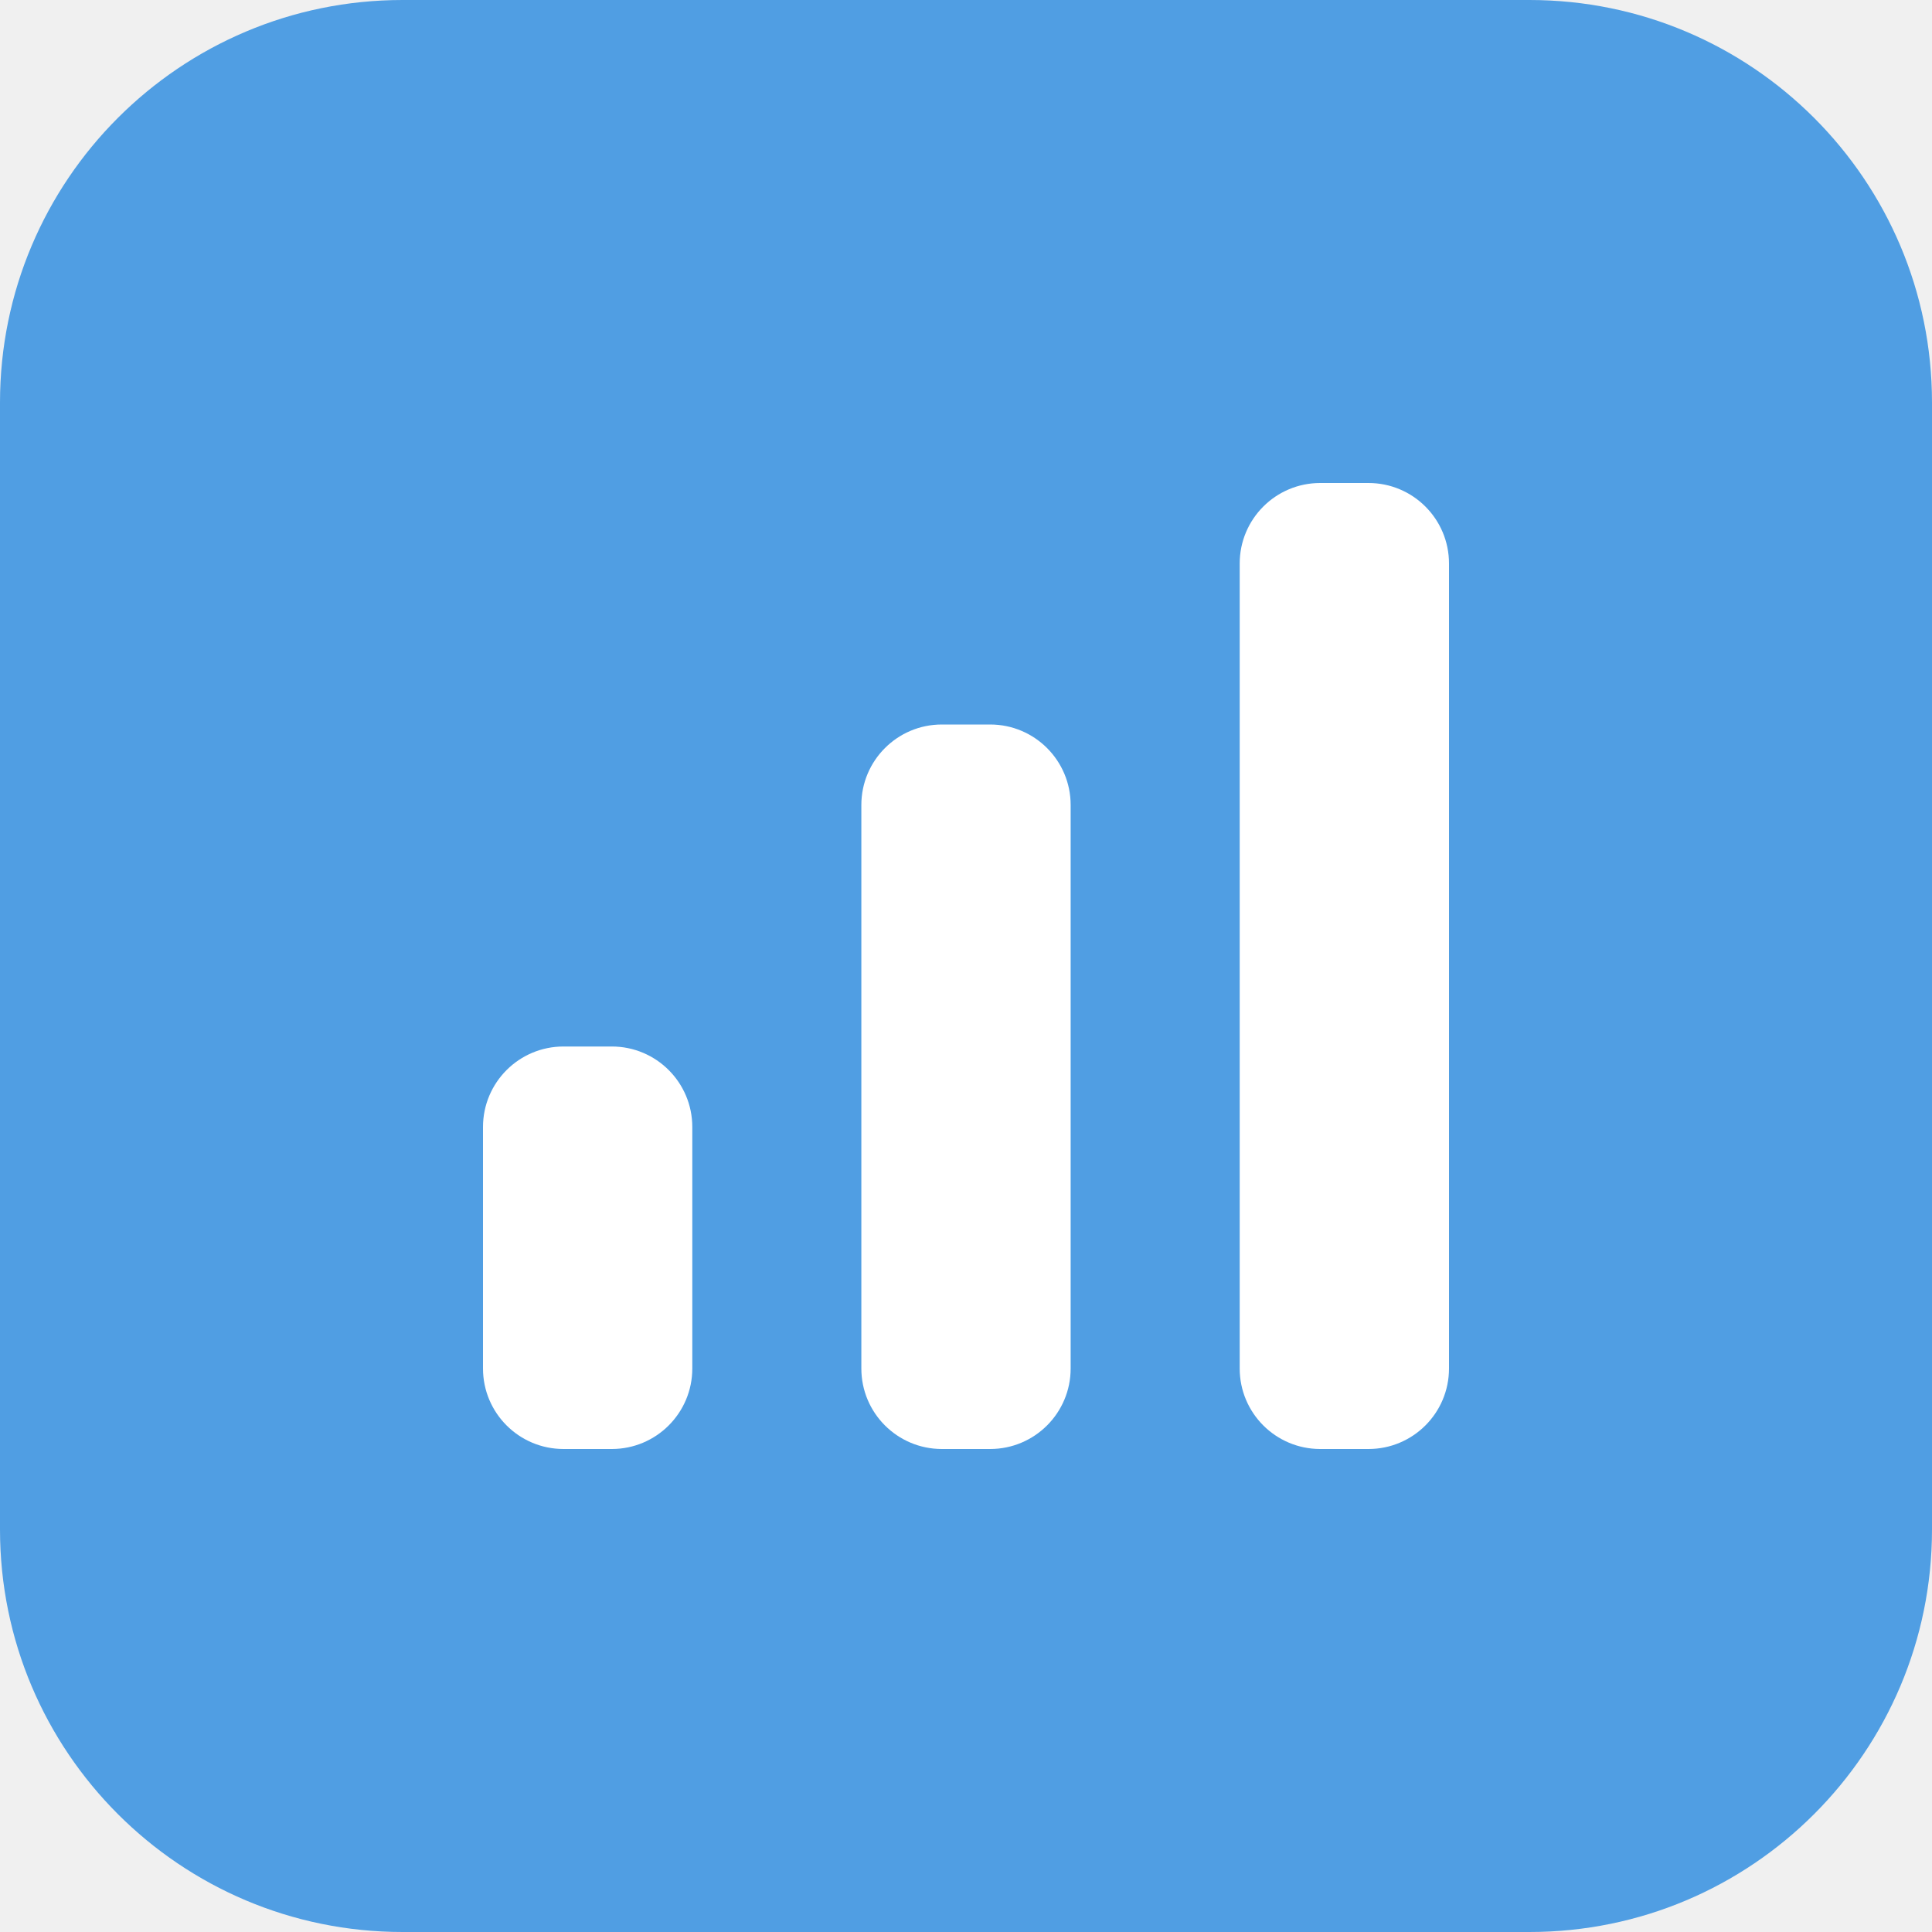
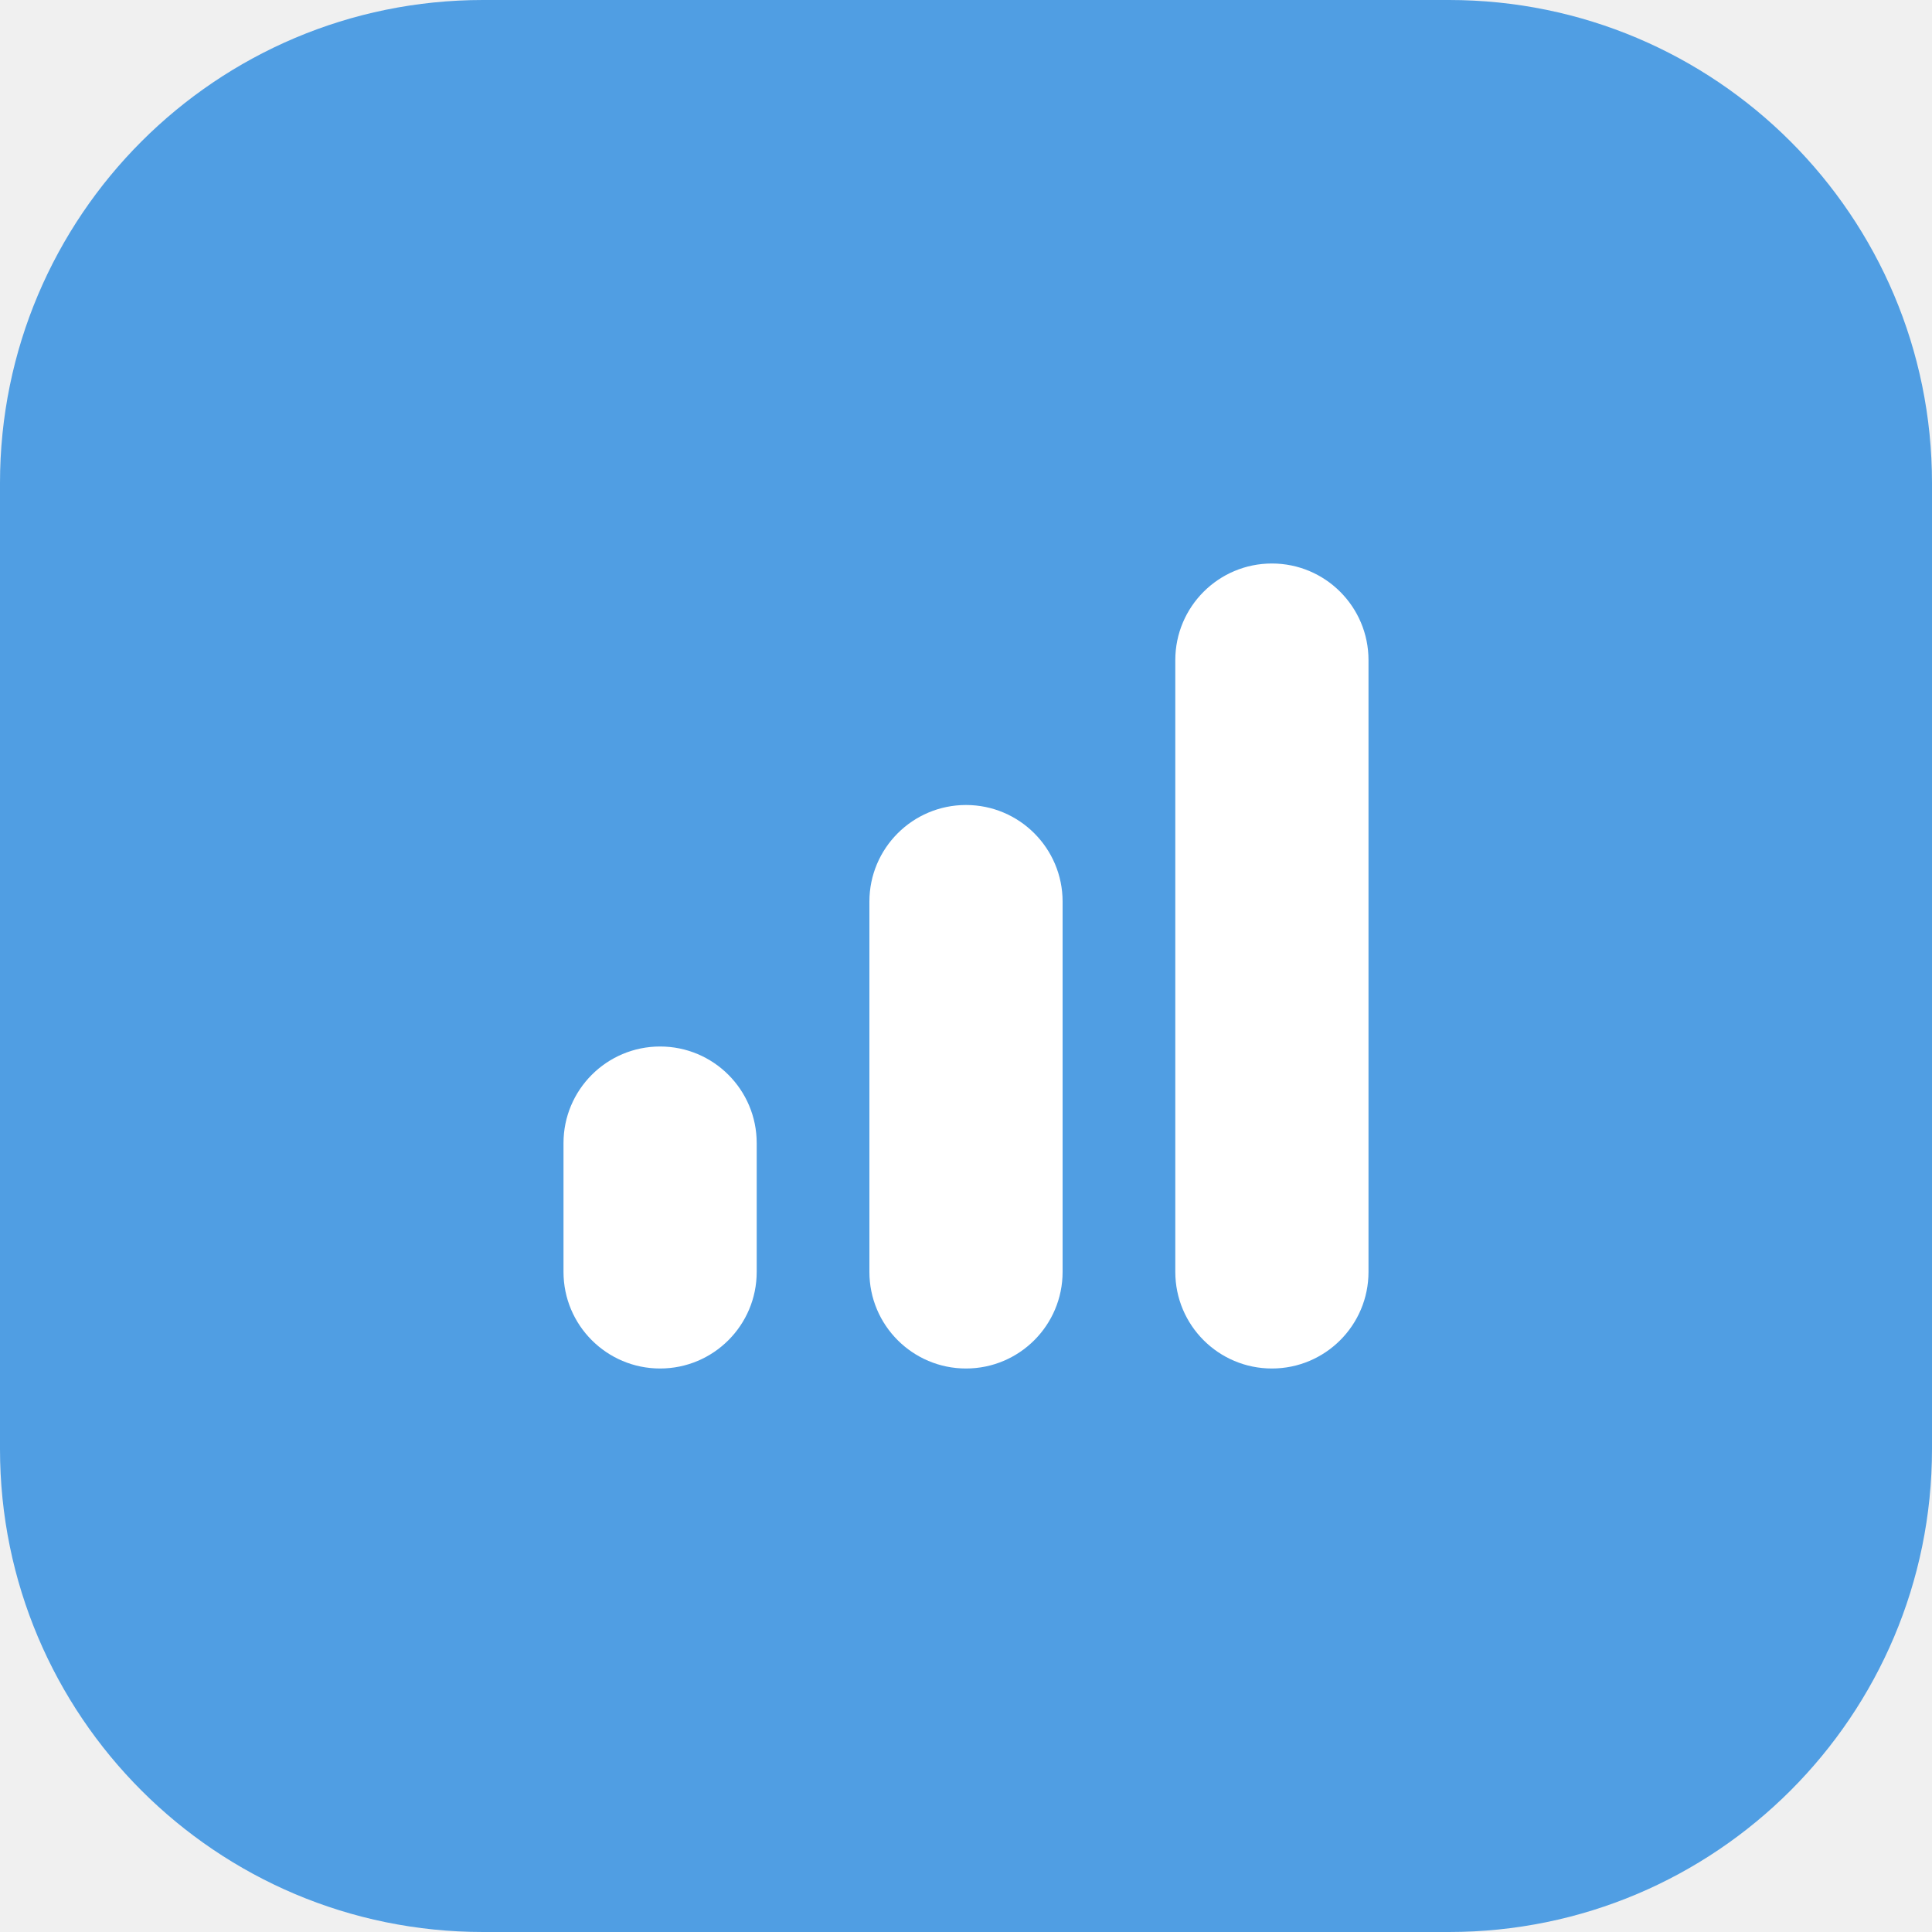
<svg xmlns="http://www.w3.org/2000/svg" viewBox="0 0 24 24" width="24" height="24" fill="none">
-   <rect width="24" height="24" rx="5" fill="#509EE3" />
-   <rect x="6" y="13" width="2.6" height="5" rx="1" fill="#fff" />
-   <rect x="10.7" y="9" width="2.6" height="9" rx="1" fill="#fff" />
-   <rect x="15.4" y="6" width="2.6" height="12" rx="1" fill="#fff" />
+   <rect width="24" height="24" rx="6" fill="#509EE3" />
+   <g fill="#fff">
+     <rect x="7" y="13" width="2.4" height="4" rx="1.2" />
+     <rect x="10.8" y="10" width="2.4" height="7" rx="1.2" />
+     <rect x="14.6" y="7" width="2.4" height="10" rx="1.2" />
+   </g>
</svg>
